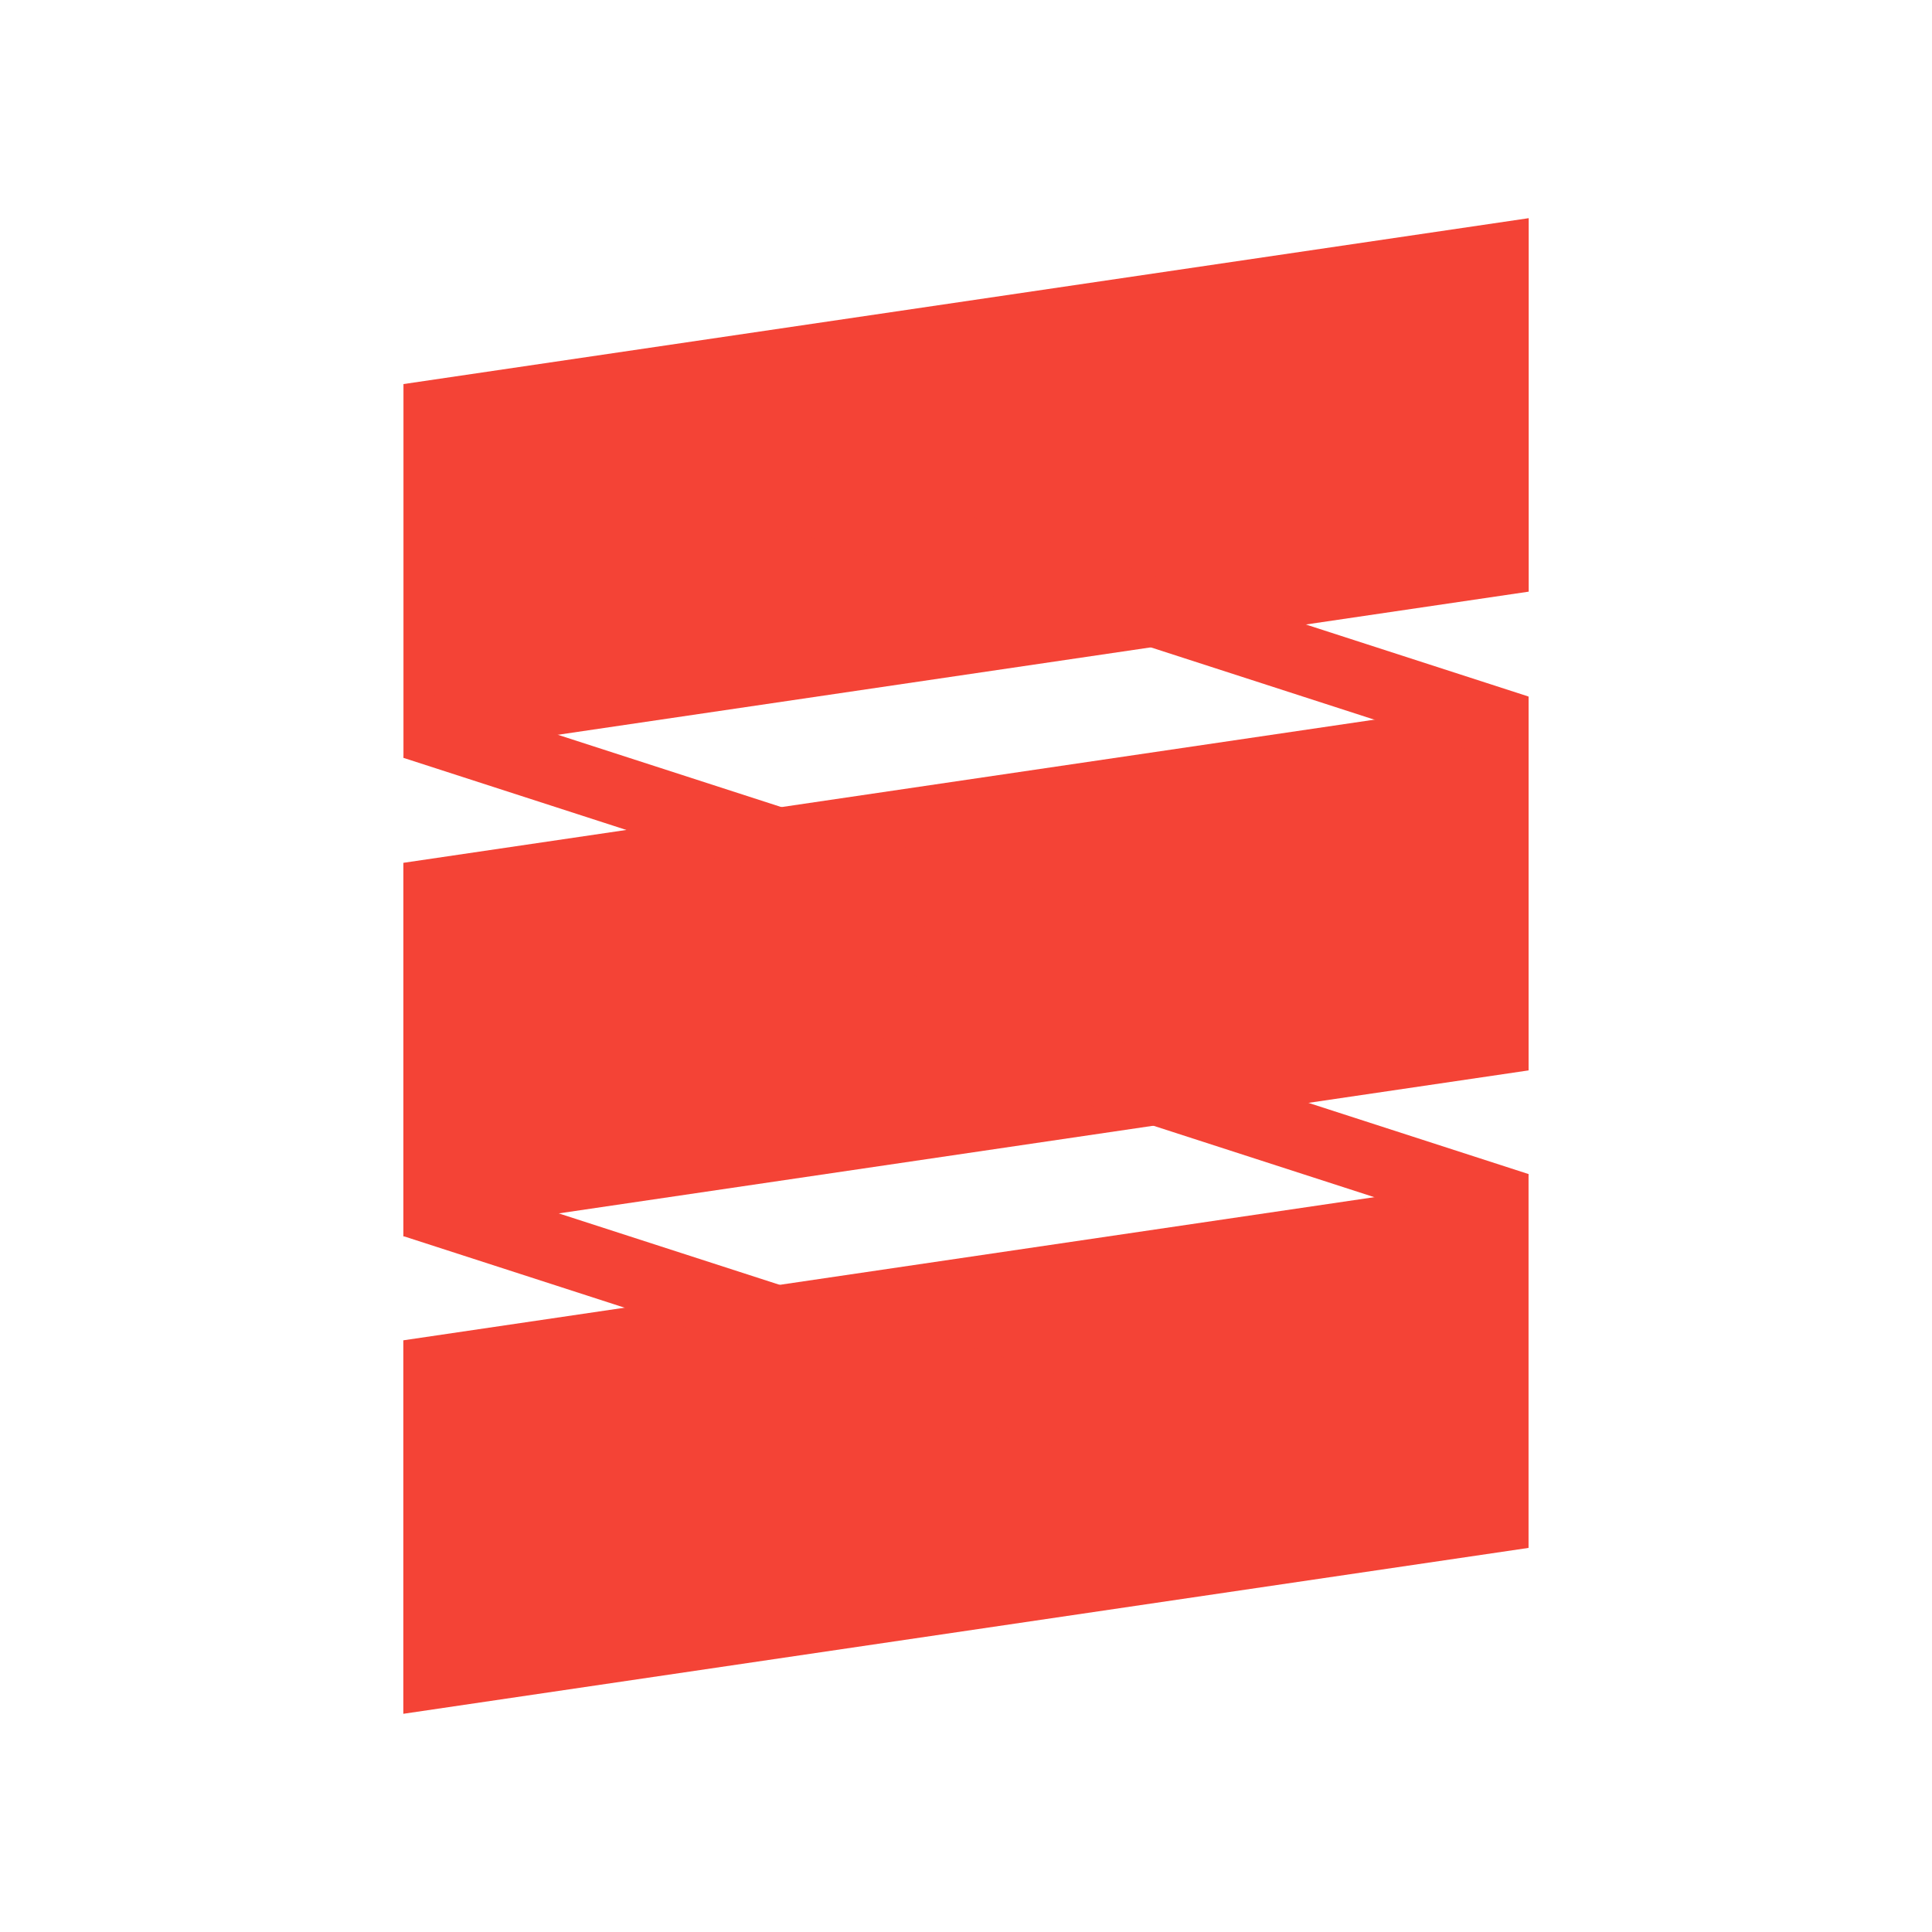
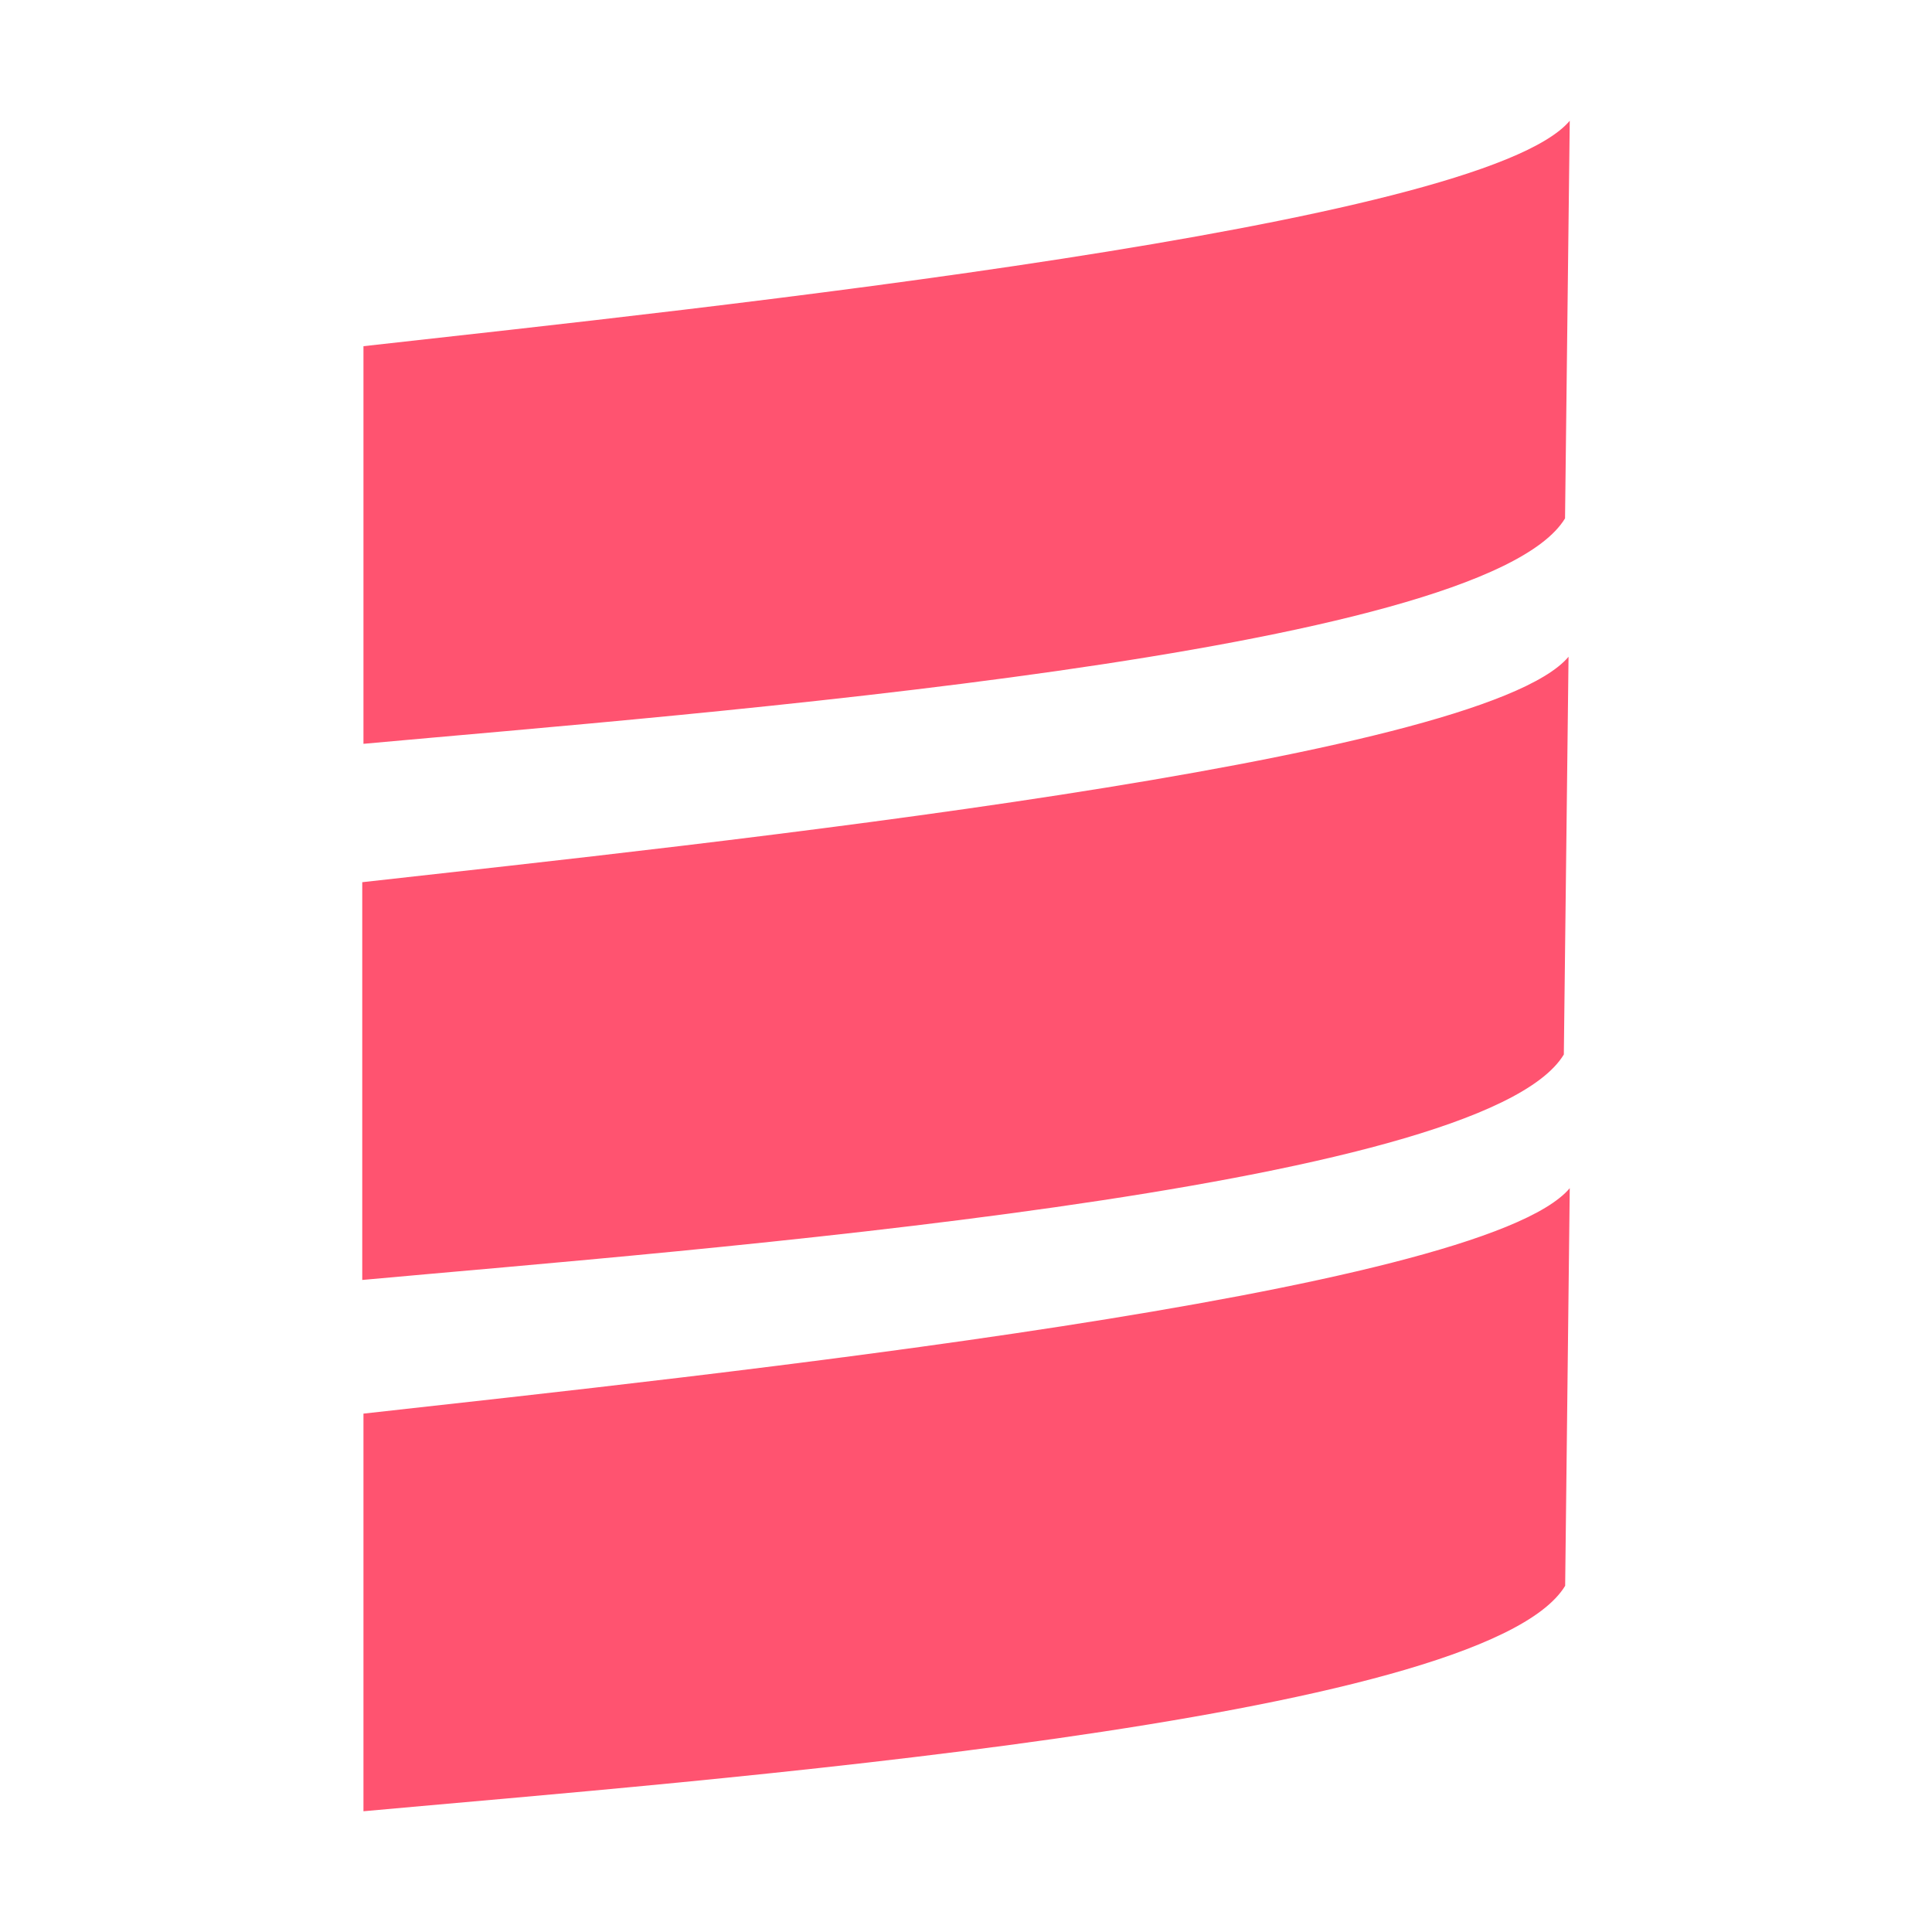
- <svg xmlns="http://www.w3.org/2000/svg" enable-background="new 0 0 256 256" version="1.1" viewBox="0 0 256 256" xml:space="preserve">
-   <g transform="translate(-6.1456 .2445)" fill="#f44336" fill-rule="evenodd">
-     <rect transform="matrix(.98931 -.14586 0 1 0 0)" x="60.251" y="59.435" width="150.71" height="49.488" />
-     <rect transform="matrix(.98931 -.14586 0 1 0 0)" x="60.237" y="122.87" width="150.71" height="49.488" />
-     <rect transform="matrix(.98931 -.14586 0 1 0 0)" x="60.231" y="186.14" width="150.71" height="49.488" />
-     <rect transform="rotate(17.923)" x="87.528" y="67.767" width="100.48" height="9.204" />
-     <rect transform="rotate(17.923)" x="126.41" y="23.362" width="100.48" height="9.204" />
-     <rect transform="rotate(17.923)" x="107.03" y="128.07" width="100.48" height="9.204" />
-     <rect transform="rotate(17.923)" x="145.89" y="83.566" width="100.48" height="9.204" />
-   </g>
+ <svg xmlns="http://www.w3.org/2000/svg" width="16px" height="16px" viewBox="0 -1 16 16">
+   <path id="file_type_scala.svg" class="i-color" fill="#FF5370" d="M13,1c-0.737.877-7.155,1.55-9.99,1.867V6.16c2.726-.249,9.265-0.736,9.951-1.867ZM12.99,5.439C12.253,6.316,5.835,6.989,3,7.306V10.6c2.726-.249,9.266-0.736,9.951-1.867ZM13,9.84c-0.737.877-7.155,1.551-9.99,1.867V15c2.726-.249,9.266-0.736,9.952-1.867Z" transform="translate(0 -1)" />
</svg>
